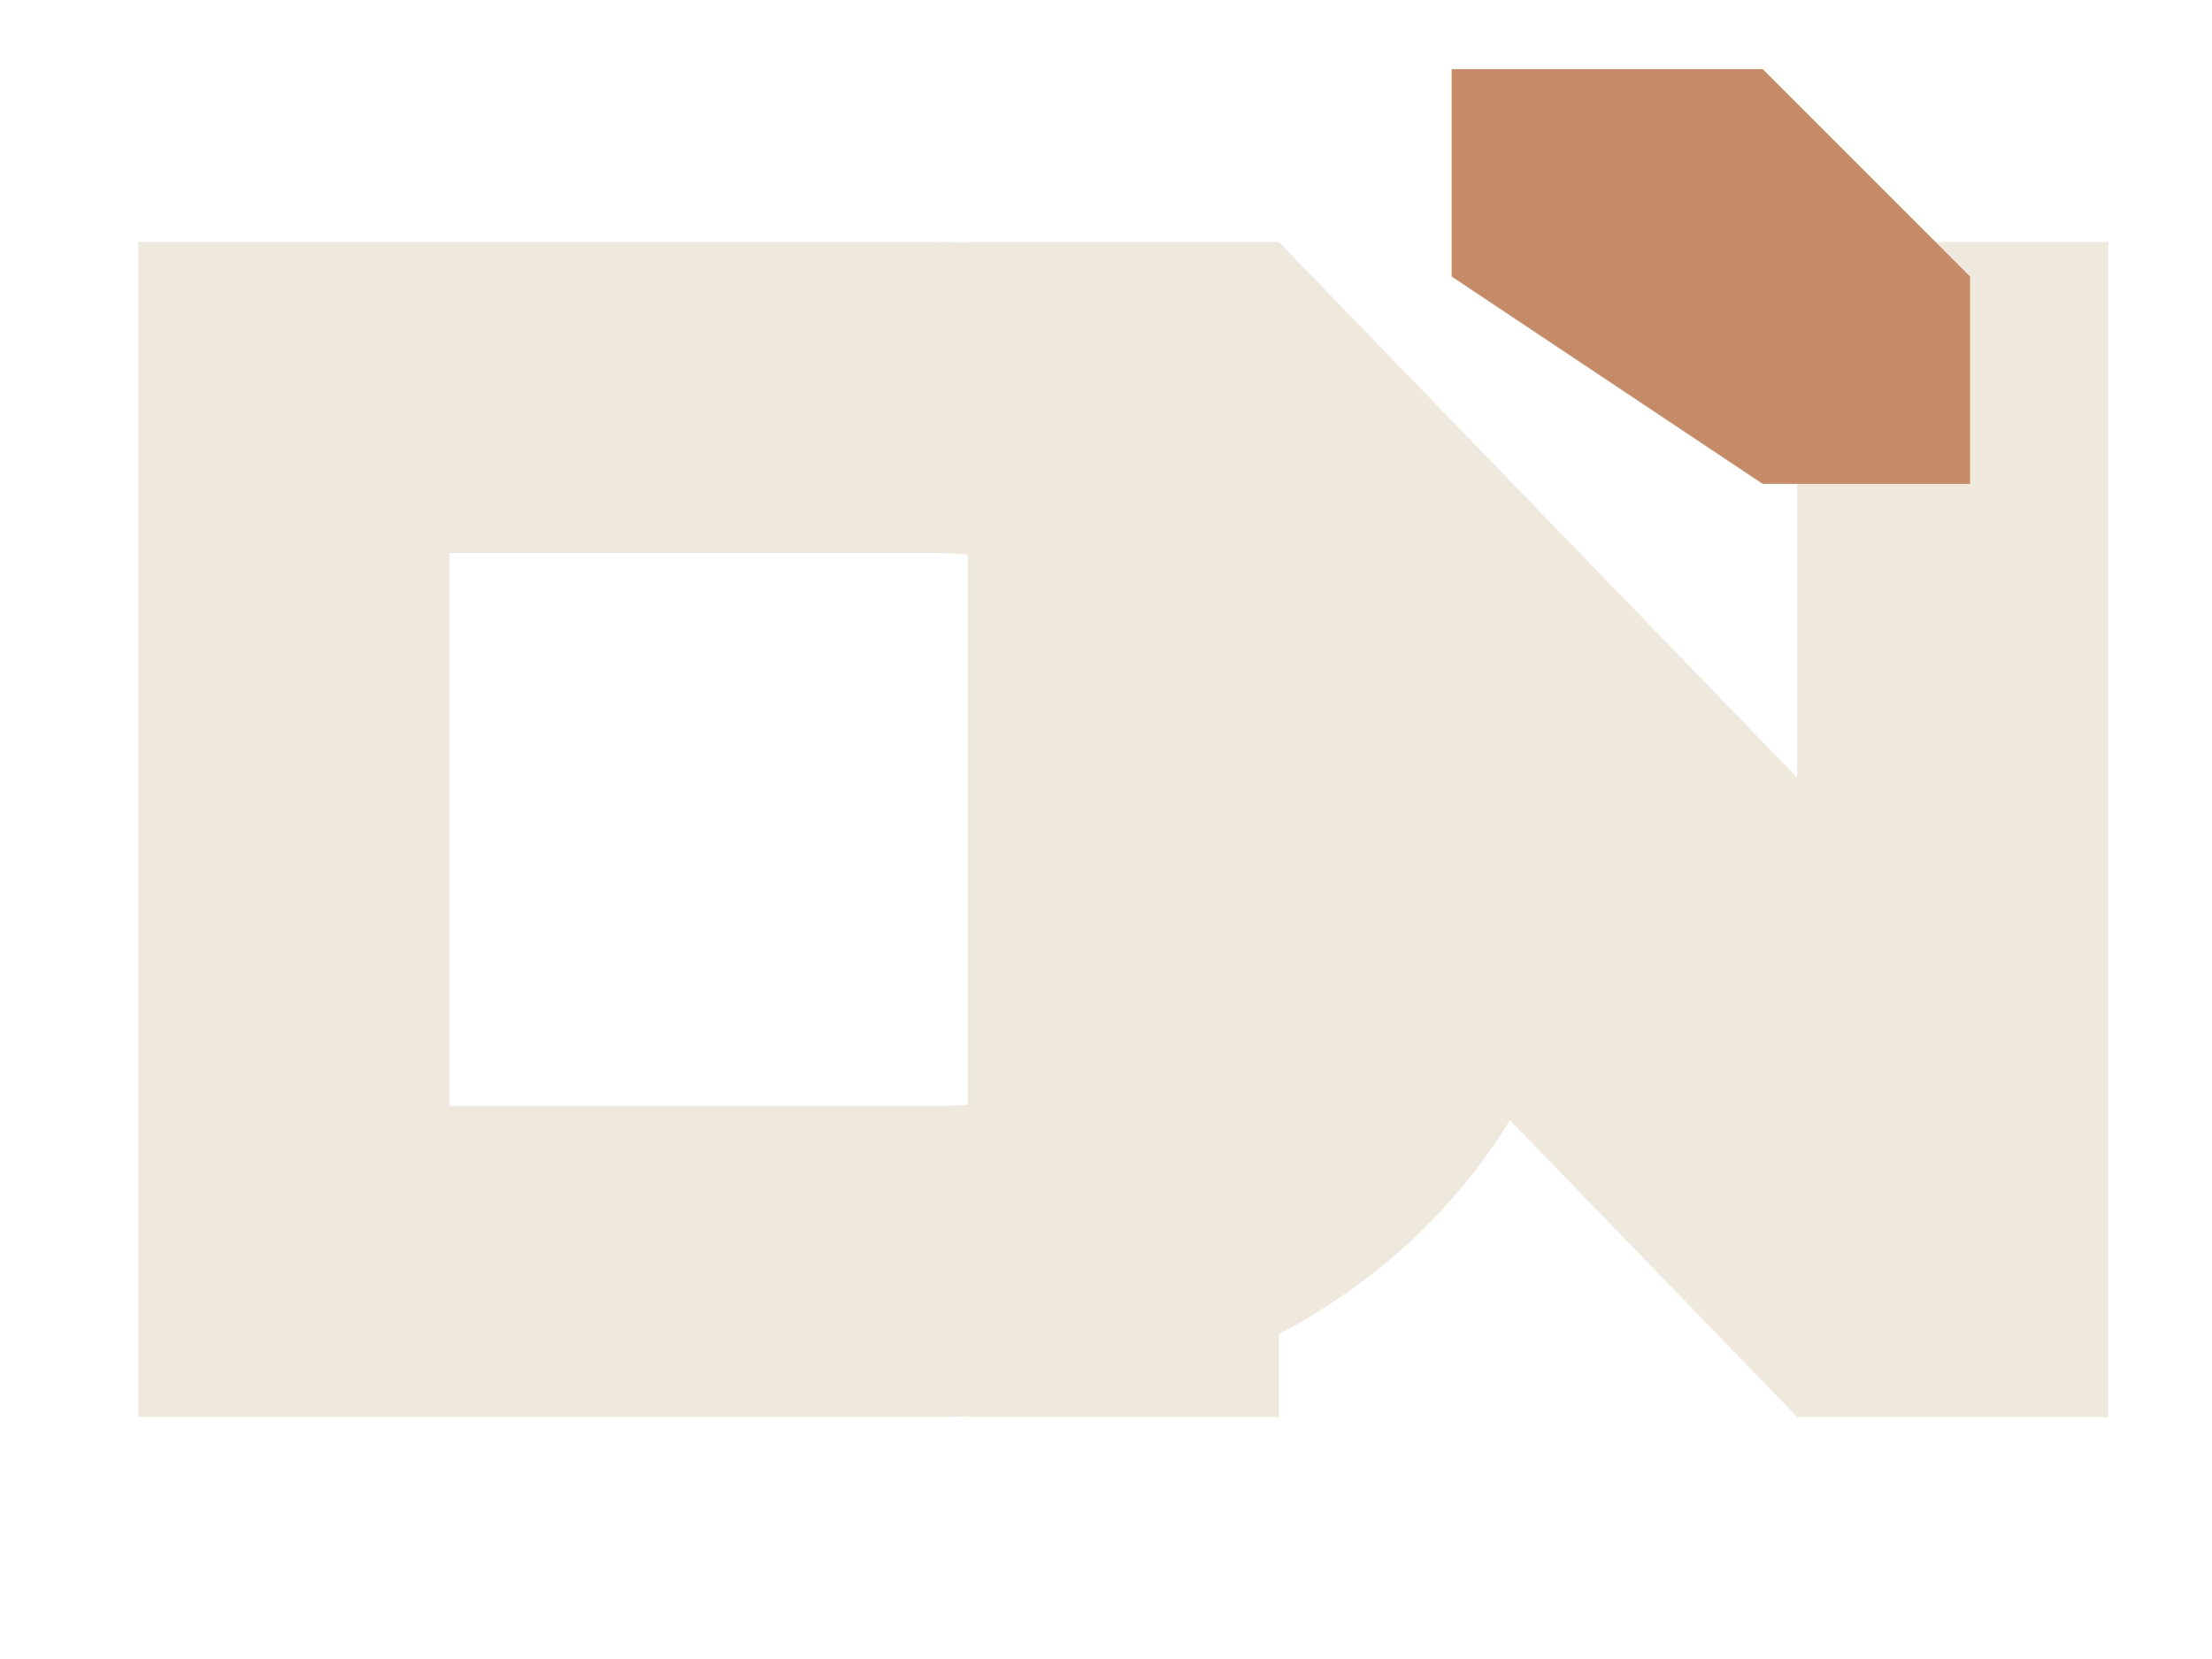
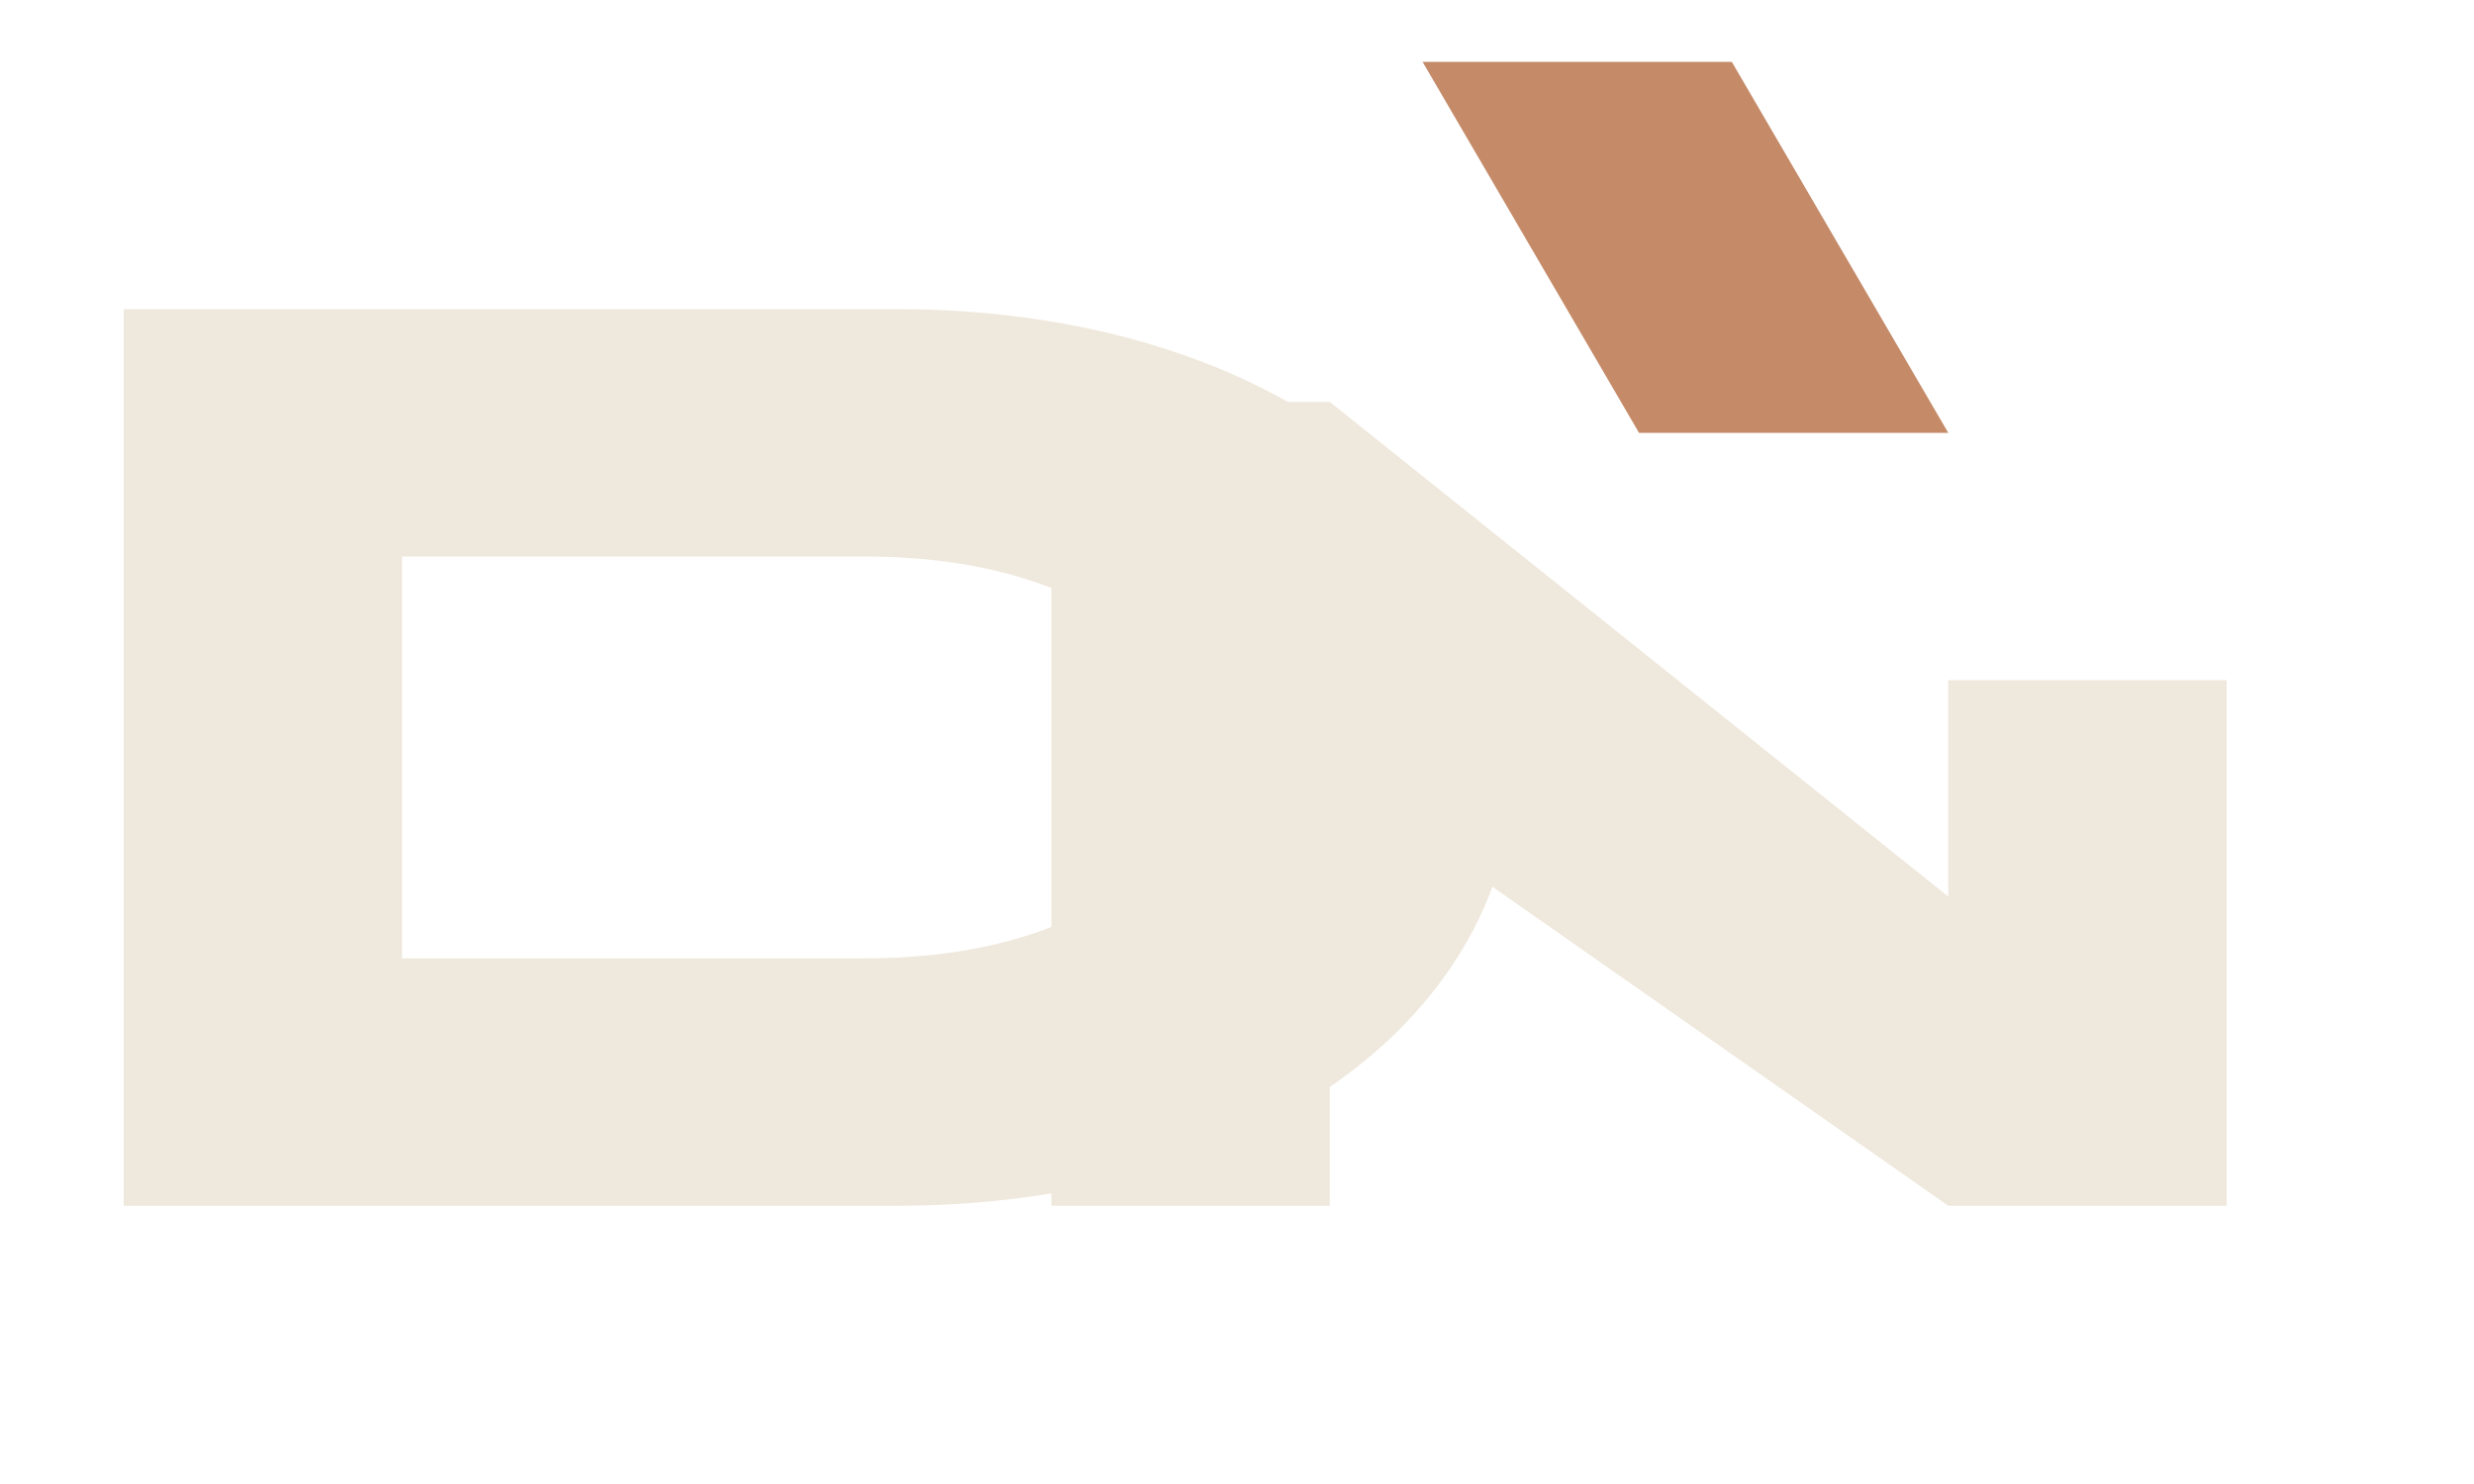
- <svg xmlns="http://www.w3.org/2000/svg" viewBox="0 0 128 96" role="img" aria-labelledby="title desc">
-   <path fill="#EFE8DC" fill-rule="evenodd" d="M8 14h46c21 0 38 14 38 34S75 82 54 82H8V14Zm18 18v32h28c11 0 20-7 20-16s-9-16-20-16H26Z" />
-   <path fill="#EFE8DC" d="M56 14h18l30 31V14h18v68h-18L74 51v31H56V14Z" />
-   <path fill="#C58B69" d="M84 4h18l12 12v12h-12L84 16V4Z" />
+ <svg xmlns="http://www.w3.org/2000/svg" viewBox="0 0 160 96" role="img" aria-labelledby="title desc">
+   <path fill="#EFE8DC" fill-rule="evenodd" d="M8 20h50c23 0 40 12 40 29S81 78 58 78H8V20Zm18 16v26h30c12 0 21-5 21-13s-9-13-21-13H26Z" />
+   <path fill="#EFE8DC" d="M68 26h18l40 32V44h18v34h-18L86 50v28H68V26Z" />
+   <path fill="#C58B69" d="M92 4h20l14 24h-20L92 4Z" />
</svg>
